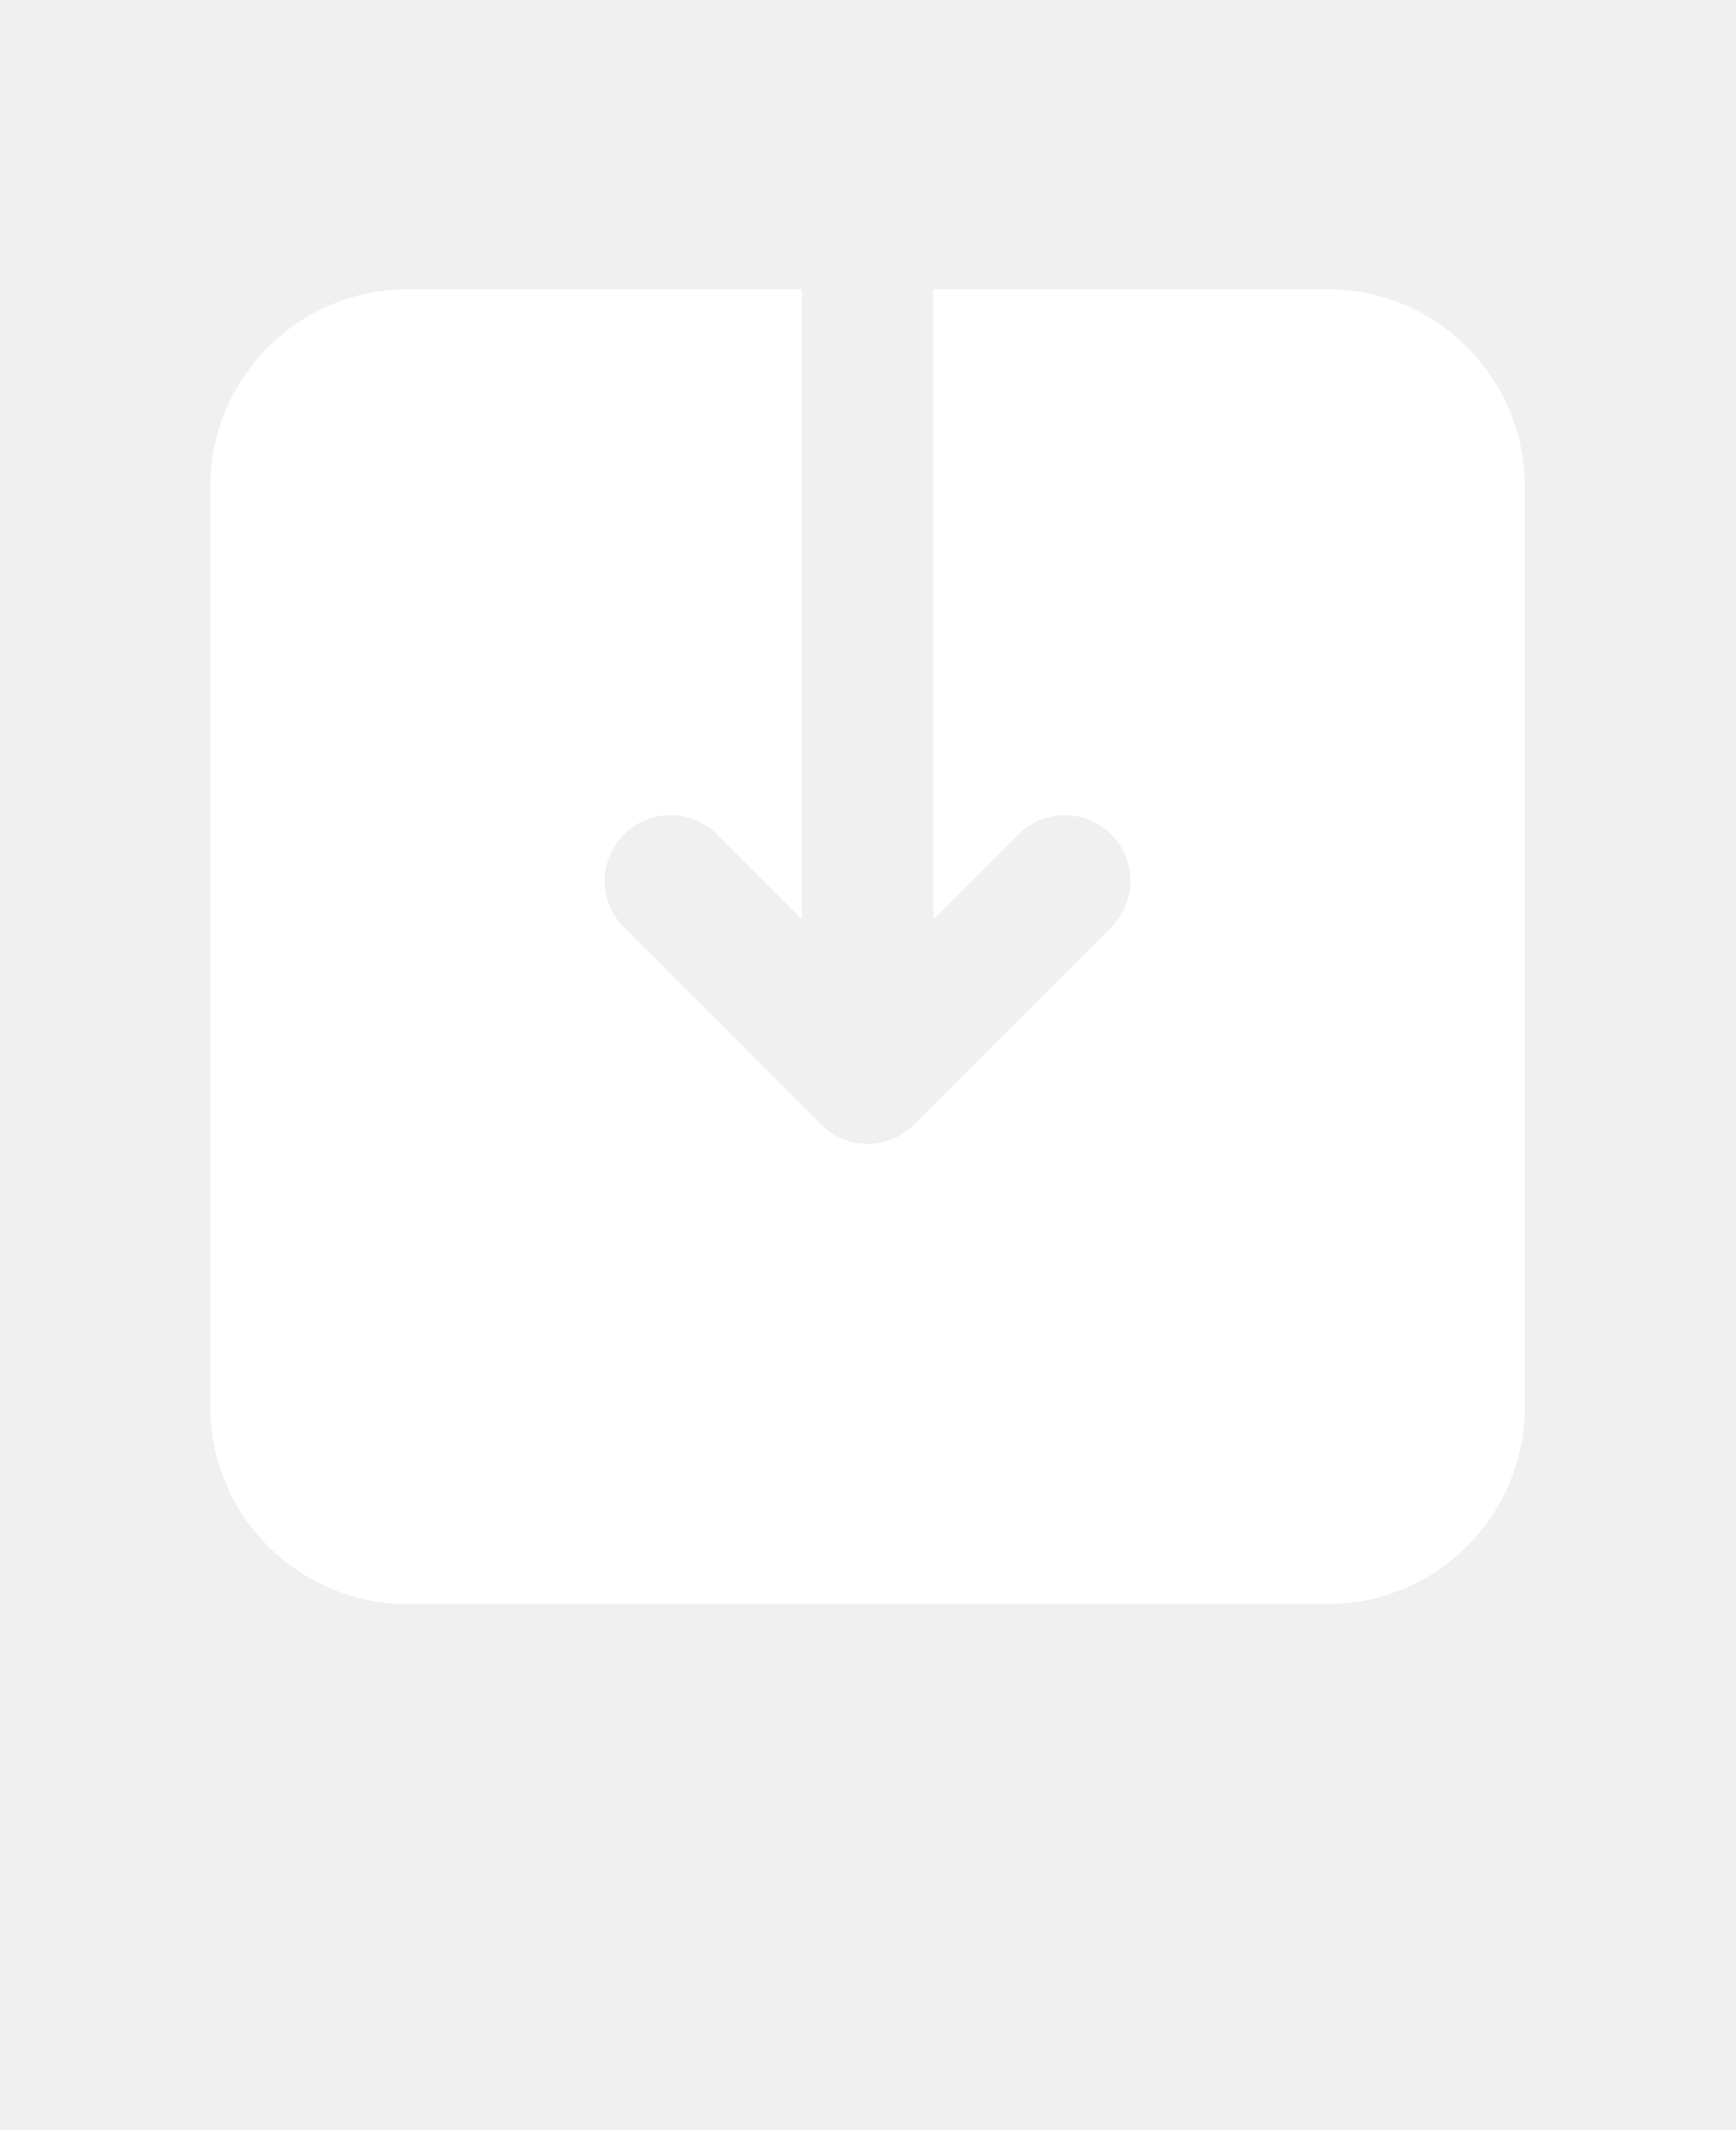
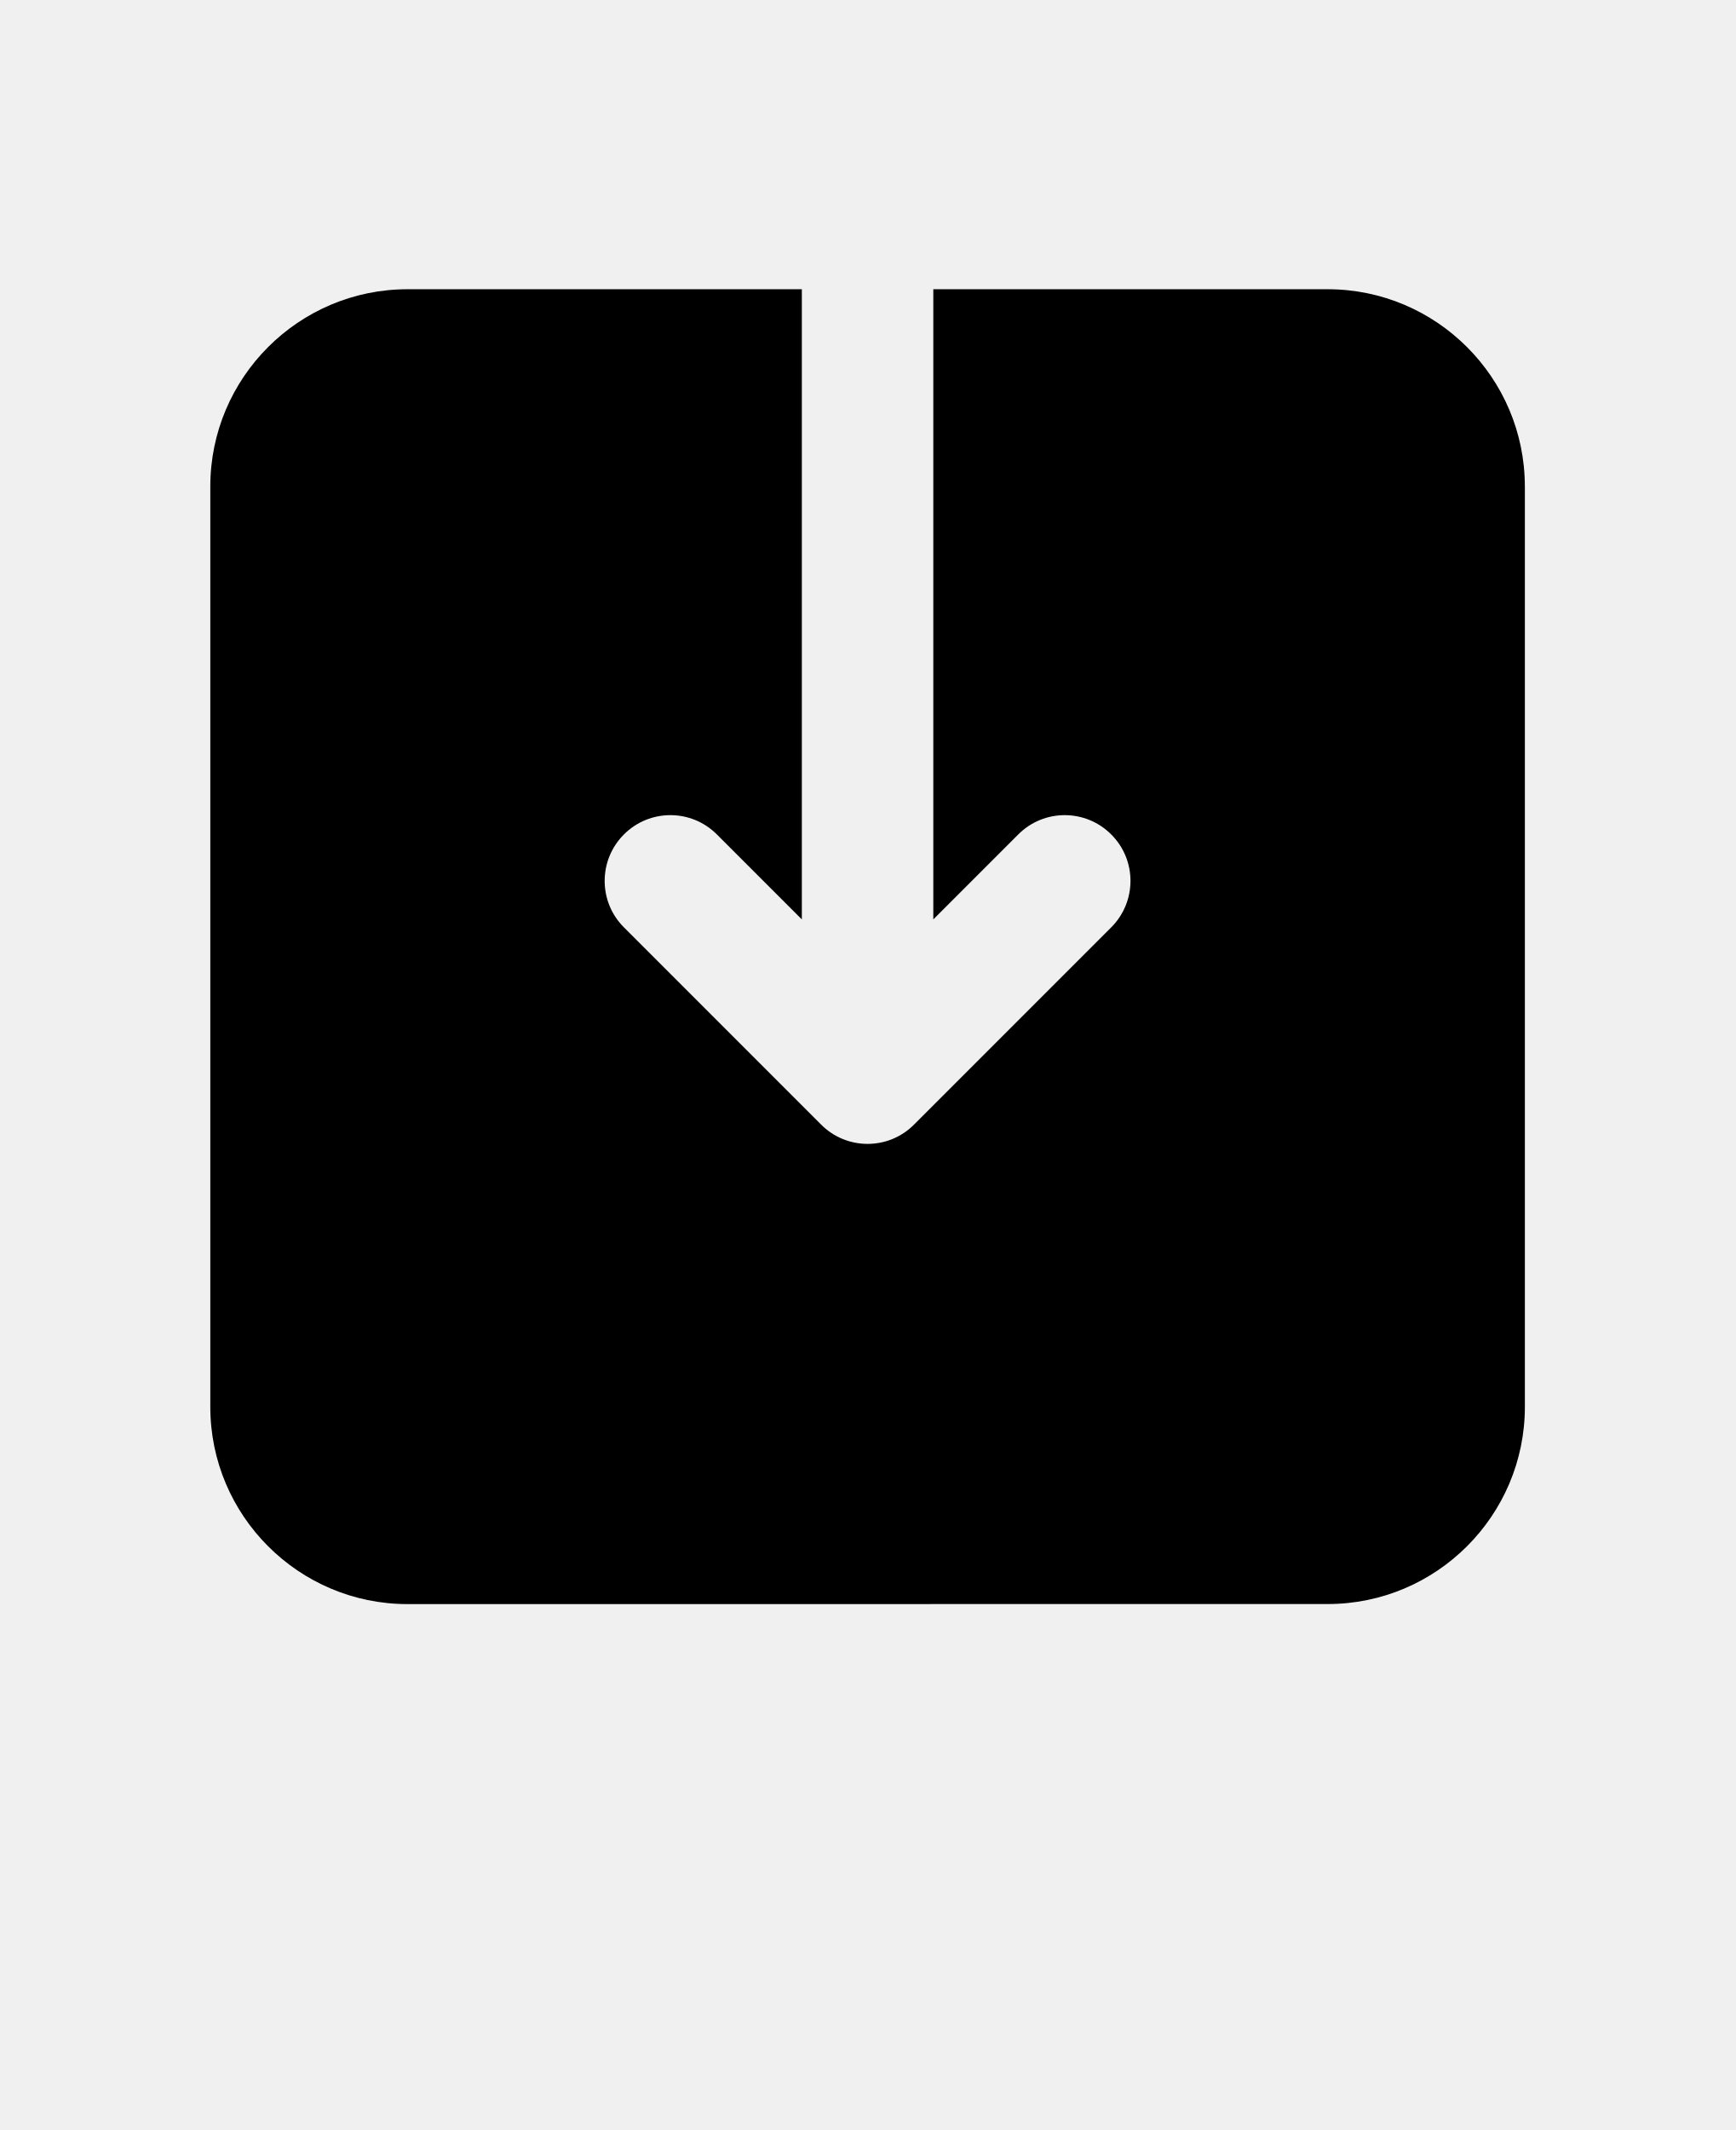
<svg xmlns="http://www.w3.org/2000/svg" version="1.1" viewBox="-5.0 -10.0 110.0 135.0">
-   <path fill="#ffffff" d="m91.668 20.832v58.332c0 6.894-5.606 12.5-12.5 12.5l-58.336 0.004c-6.894 0-12.5-5.606-12.5-12.5v-58.336c0-6.894 5.606-12.5 12.5-12.5h25v39.941l-5.387-5.387c-1.629-1.629-4.266-1.629-5.891 0-1.629 1.629-1.629 4.266 0 5.891l12.5 12.5c0.812 0.816 1.879 1.223 2.945 1.223s2.133-0.406 2.945-1.223l12.5-12.5c1.629-1.629 1.629-4.266 0-5.891-1.629-1.629-4.266-1.629-5.891 0l-5.387 5.387v-39.941h25c6.891 0 12.5 5.609 12.5 12.5z" />
+   <path d="m91.668 20.832v58.332c0 6.894-5.606 12.5-12.5 12.5l-58.336 0.004c-6.894 0-12.5-5.606-12.5-12.5v-58.336c0-6.894 5.606-12.5 12.5-12.5h25v39.941l-5.387-5.387c-1.629-1.629-4.266-1.629-5.891 0-1.629 1.629-1.629 4.266 0 5.891l12.5 12.5c0.812 0.816 1.879 1.223 2.945 1.223s2.133-0.406 2.945-1.223l12.5-12.5c1.629-1.629 1.629-4.266 0-5.891-1.629-1.629-4.266-1.629-5.891 0l-5.387 5.387v-39.941h25c6.891 0 12.5 5.609 12.5 12.5z" />
</svg>
